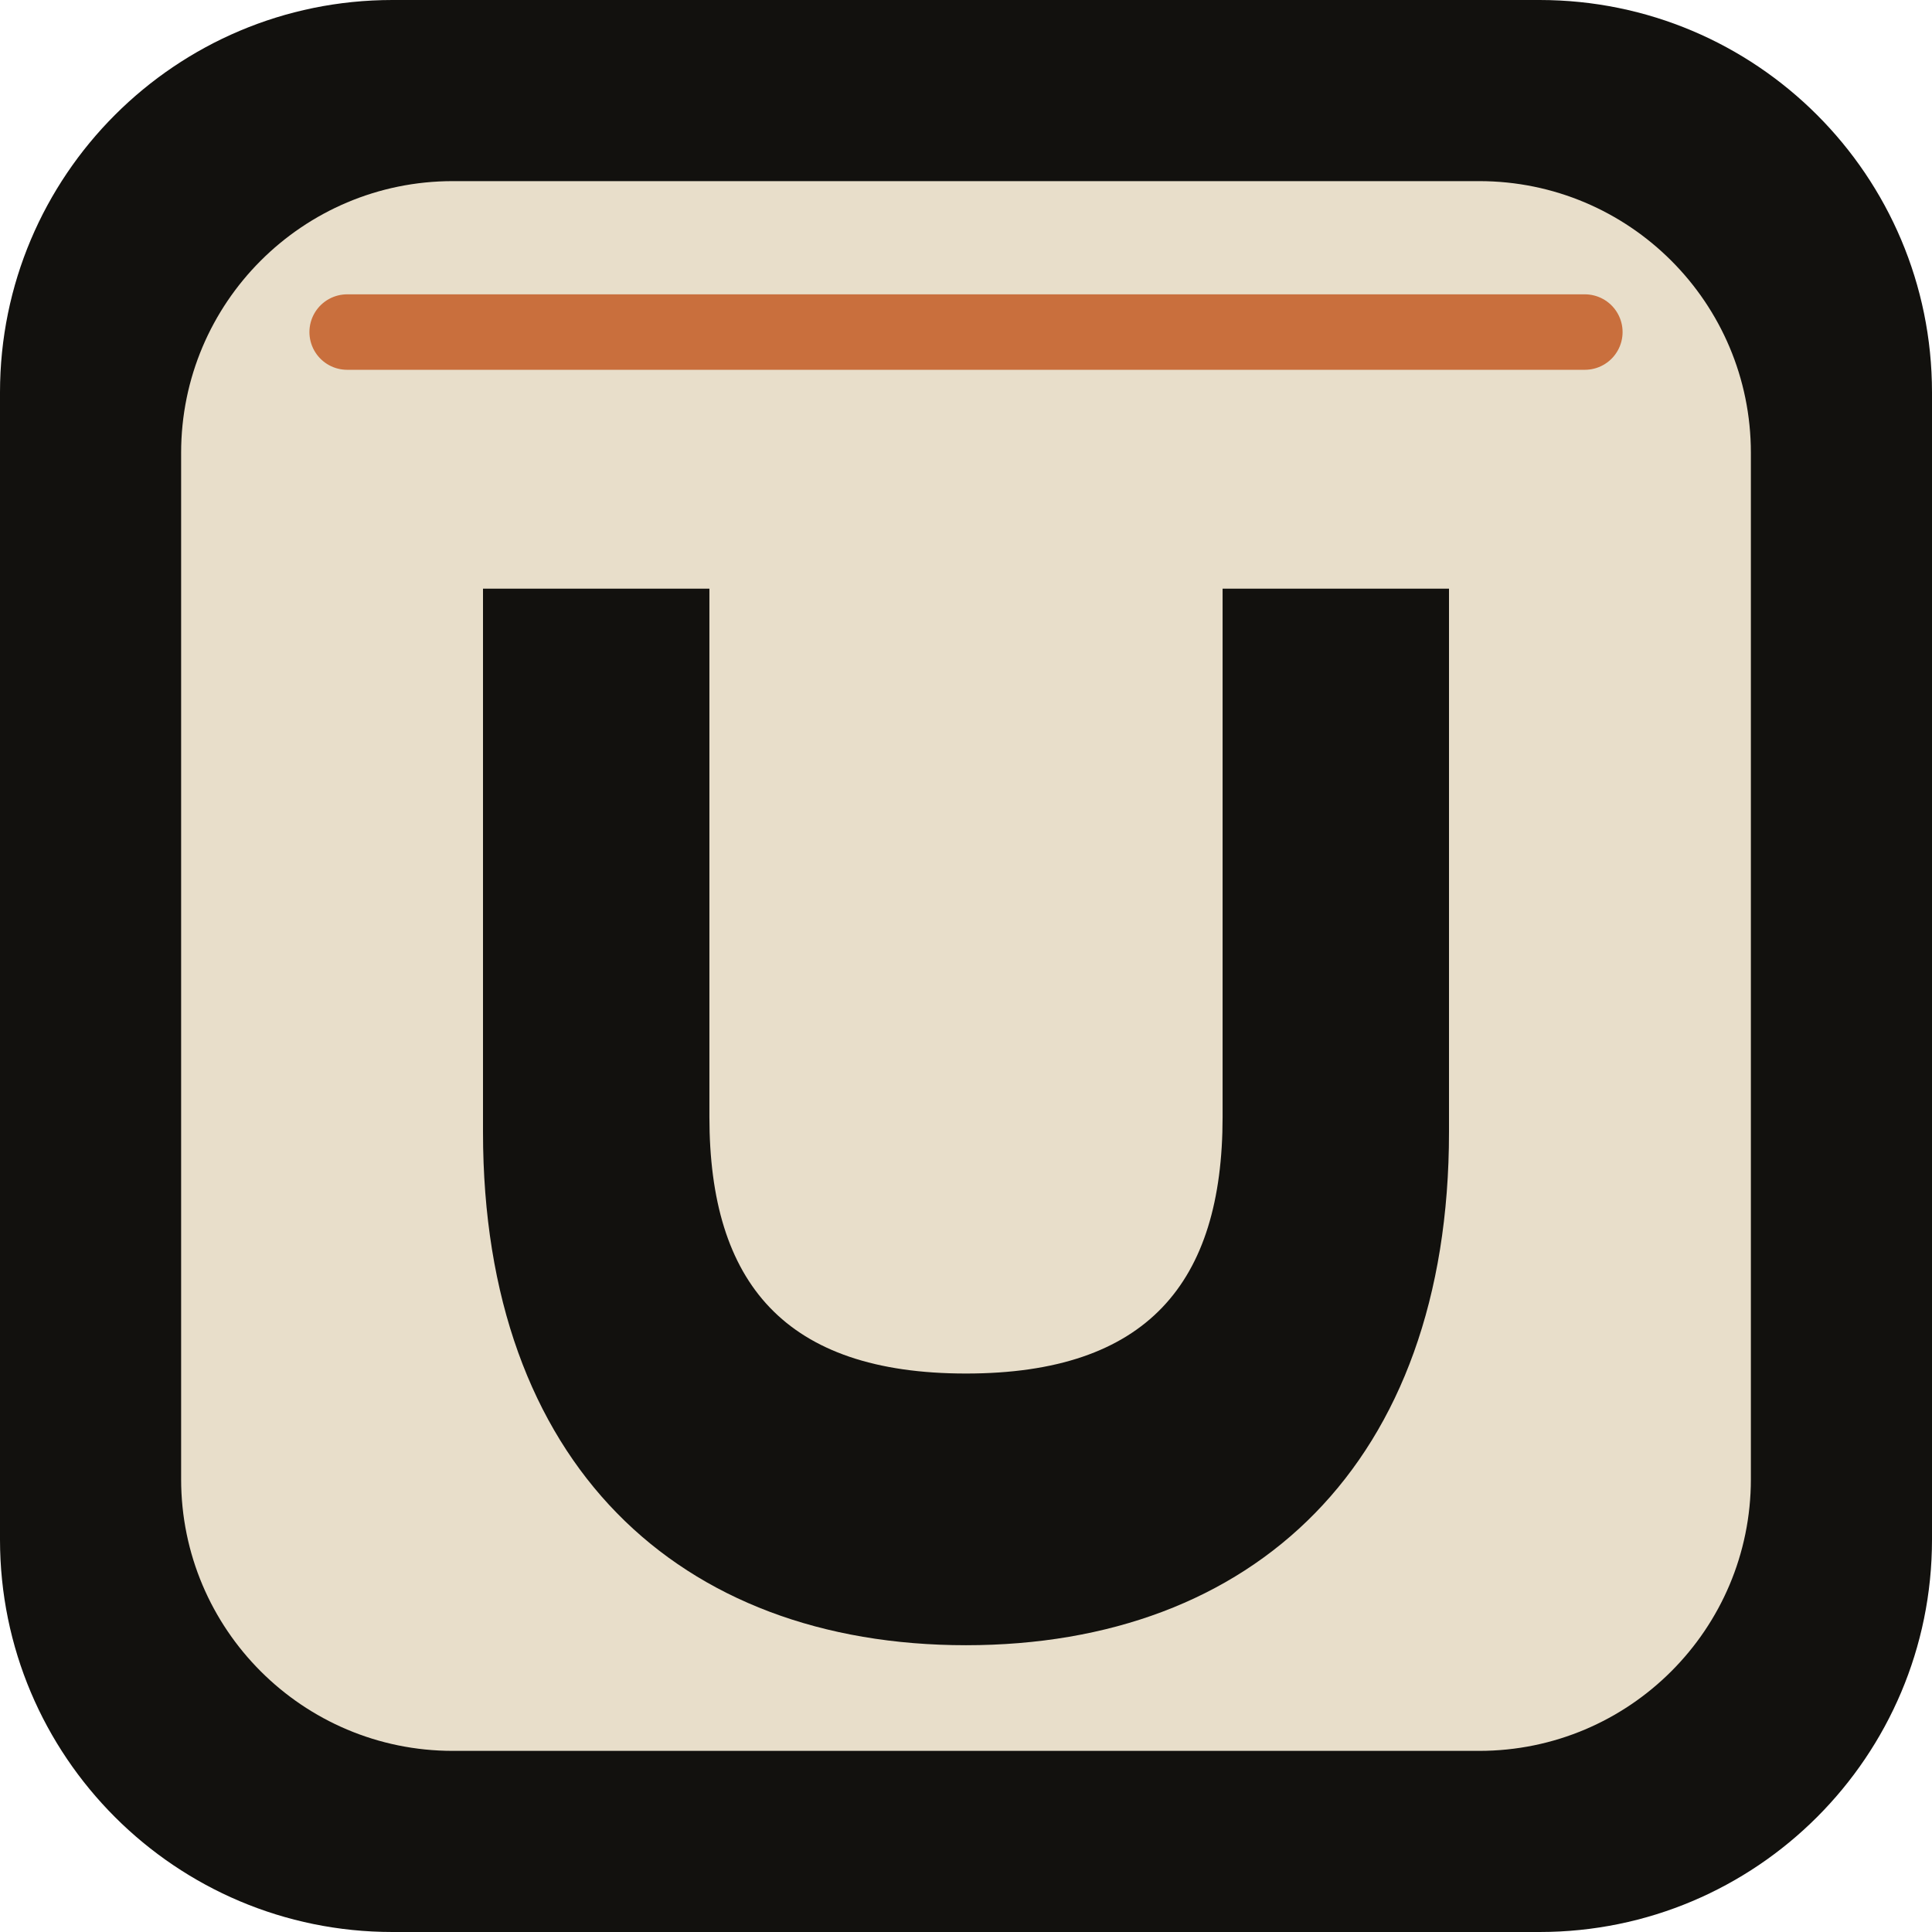
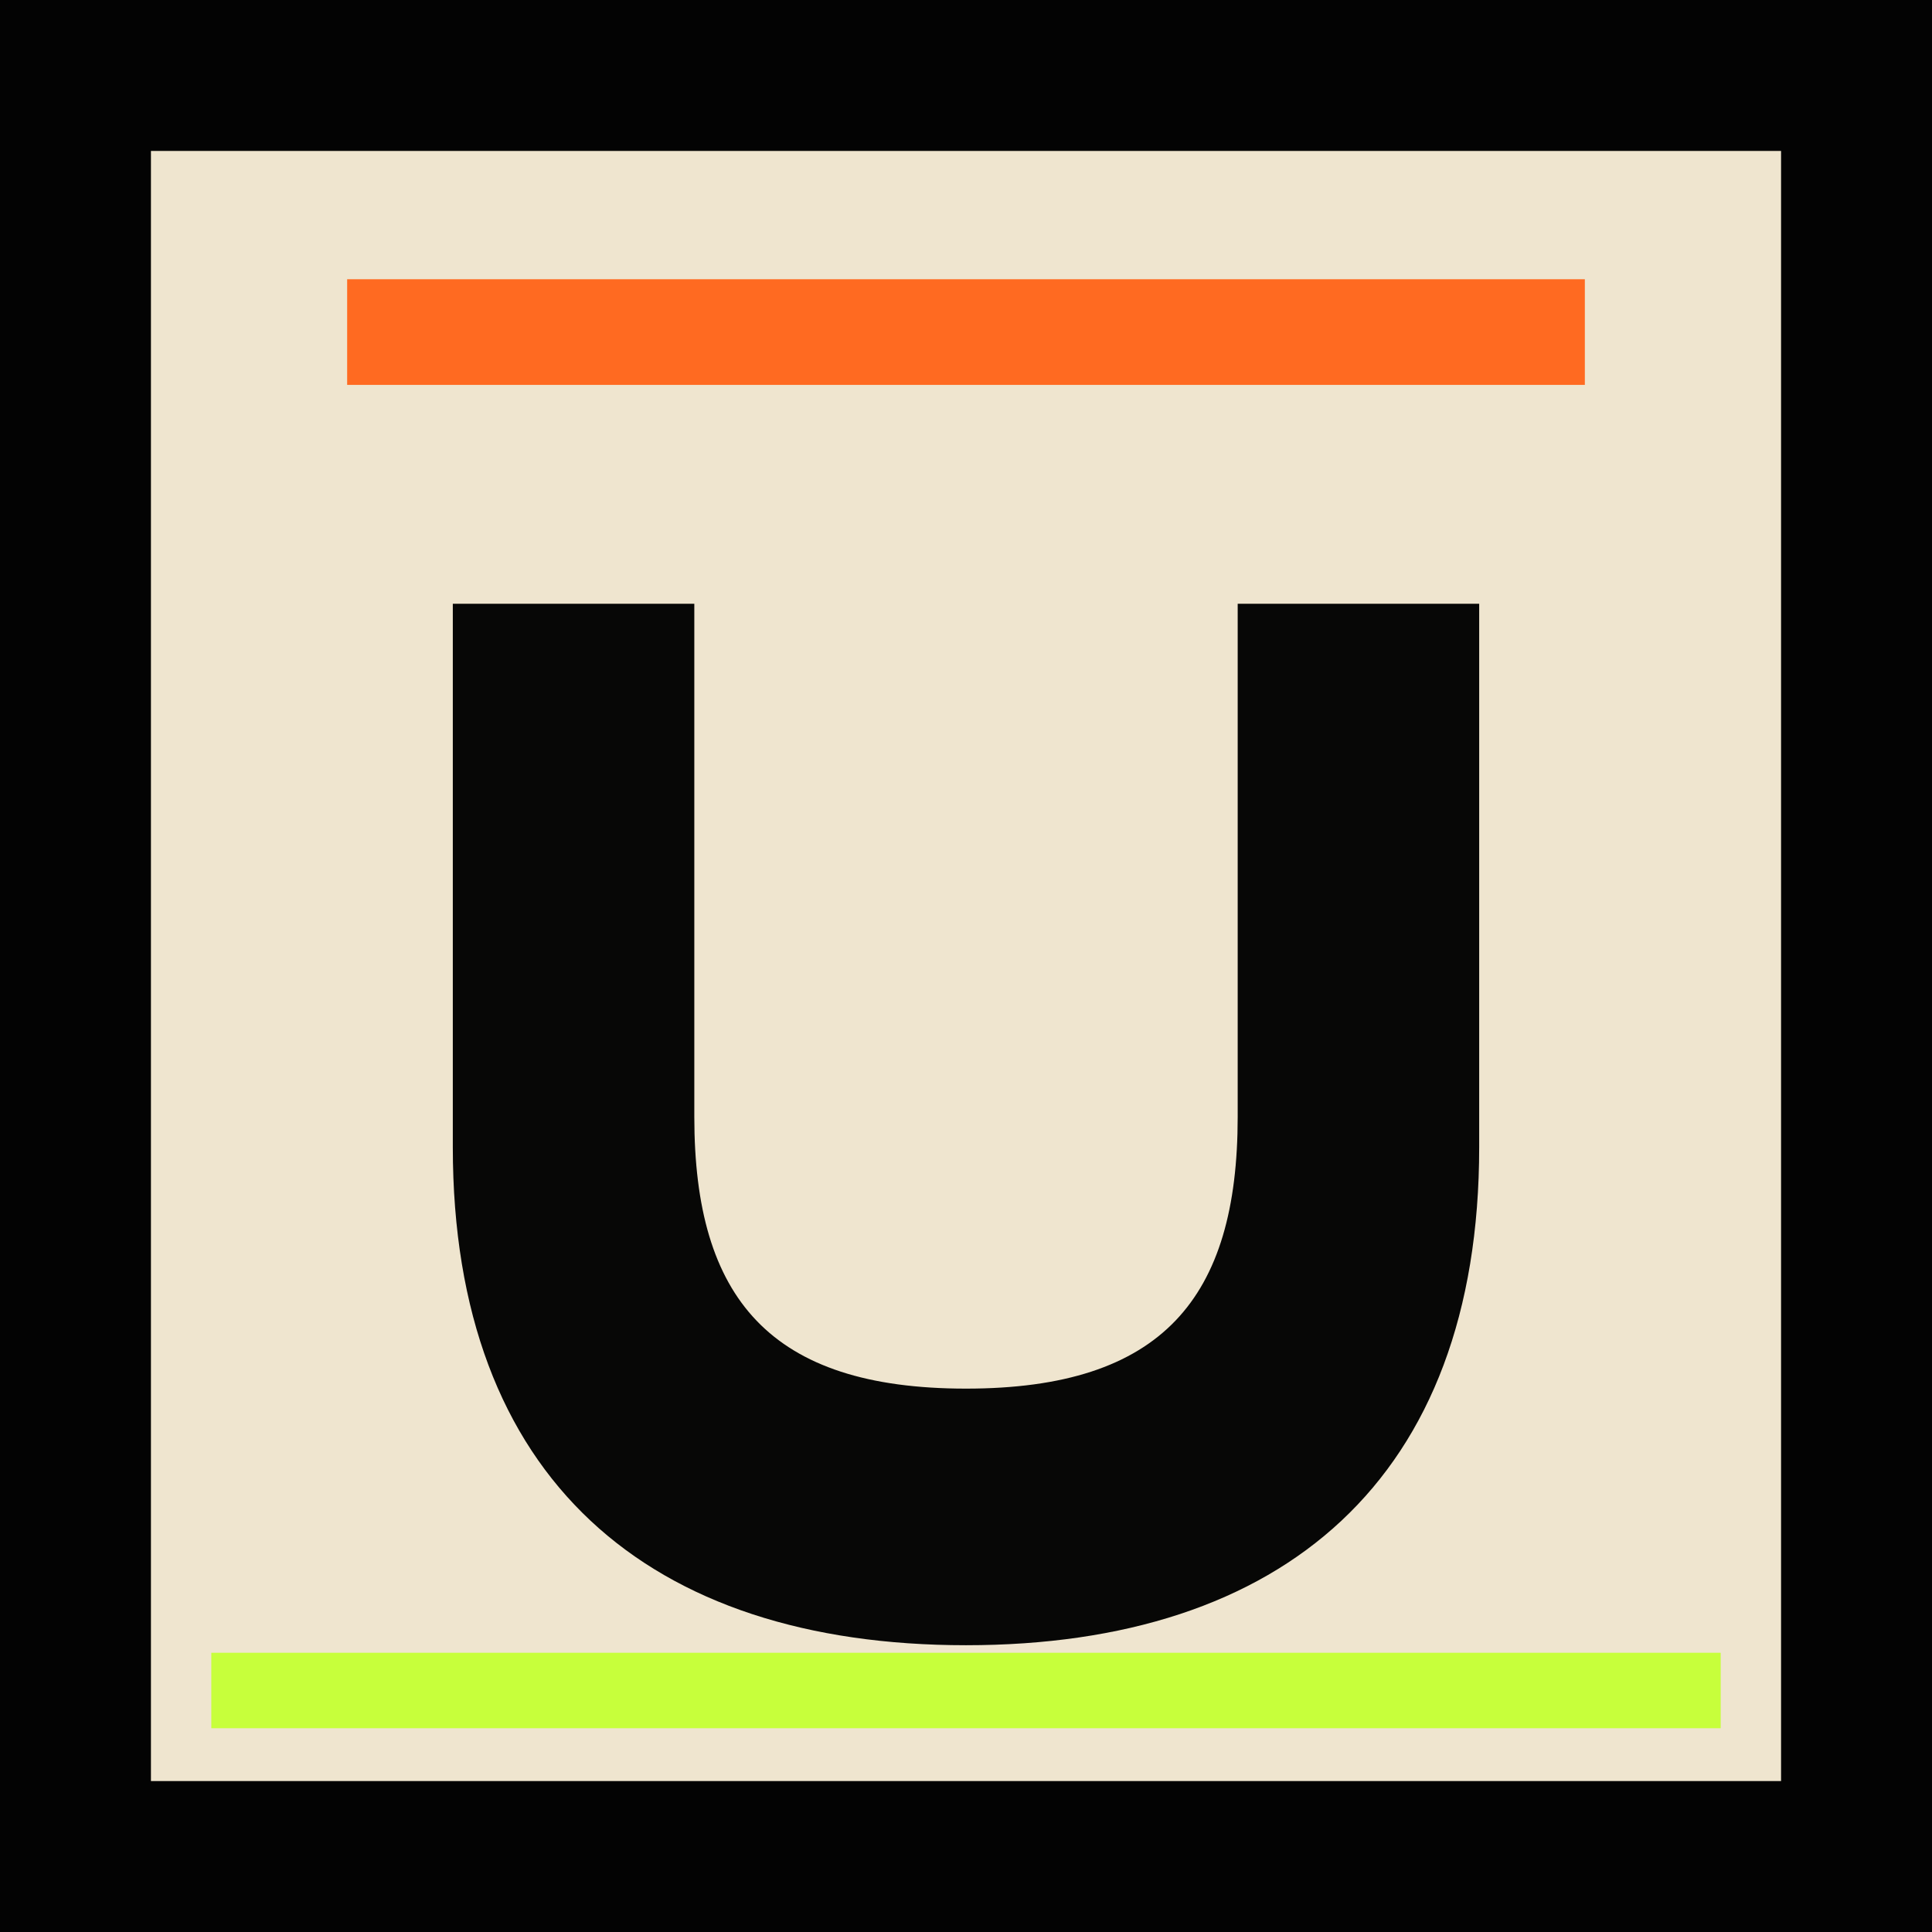
<svg xmlns="http://www.w3.org/2000/svg" viewBox="0 0 128 128" role="img" aria-label="JM">
-   <rect width="128" height="128" rx="26" fill="#12110e" />
-   <rect x="12" y="12" width="104" height="104" rx="18" fill="#e8deca" />
-   <path d="M32 39h15v35c0 11 5 17 17 17s17-6 17-17V39h15v36c0 22-13 34-32 34S32 97 32 75V39Z" fill="#12110e" />
-   <path d="M23 22h82" stroke="#c96f3d" stroke-width="5" stroke-linecap="round" />
+   <rect width="128" height="128" fill="#030303" />
+   <rect x="10" y="10" width="108" height="108" fill="#efe5cf" />
+   <path d="M23 22h82" stroke="#ff6a21" stroke-width="7" />
+   <path d="M30 40h16v34c0 12 5 18 18 18s18-6 18-18V40h16v36c0 22-13 33-34 33S30 98 30 76V40Z" fill="#070706" />
+   <path d="M14 112h100" stroke="#c7ff3b" stroke-width="5" />
</svg>
